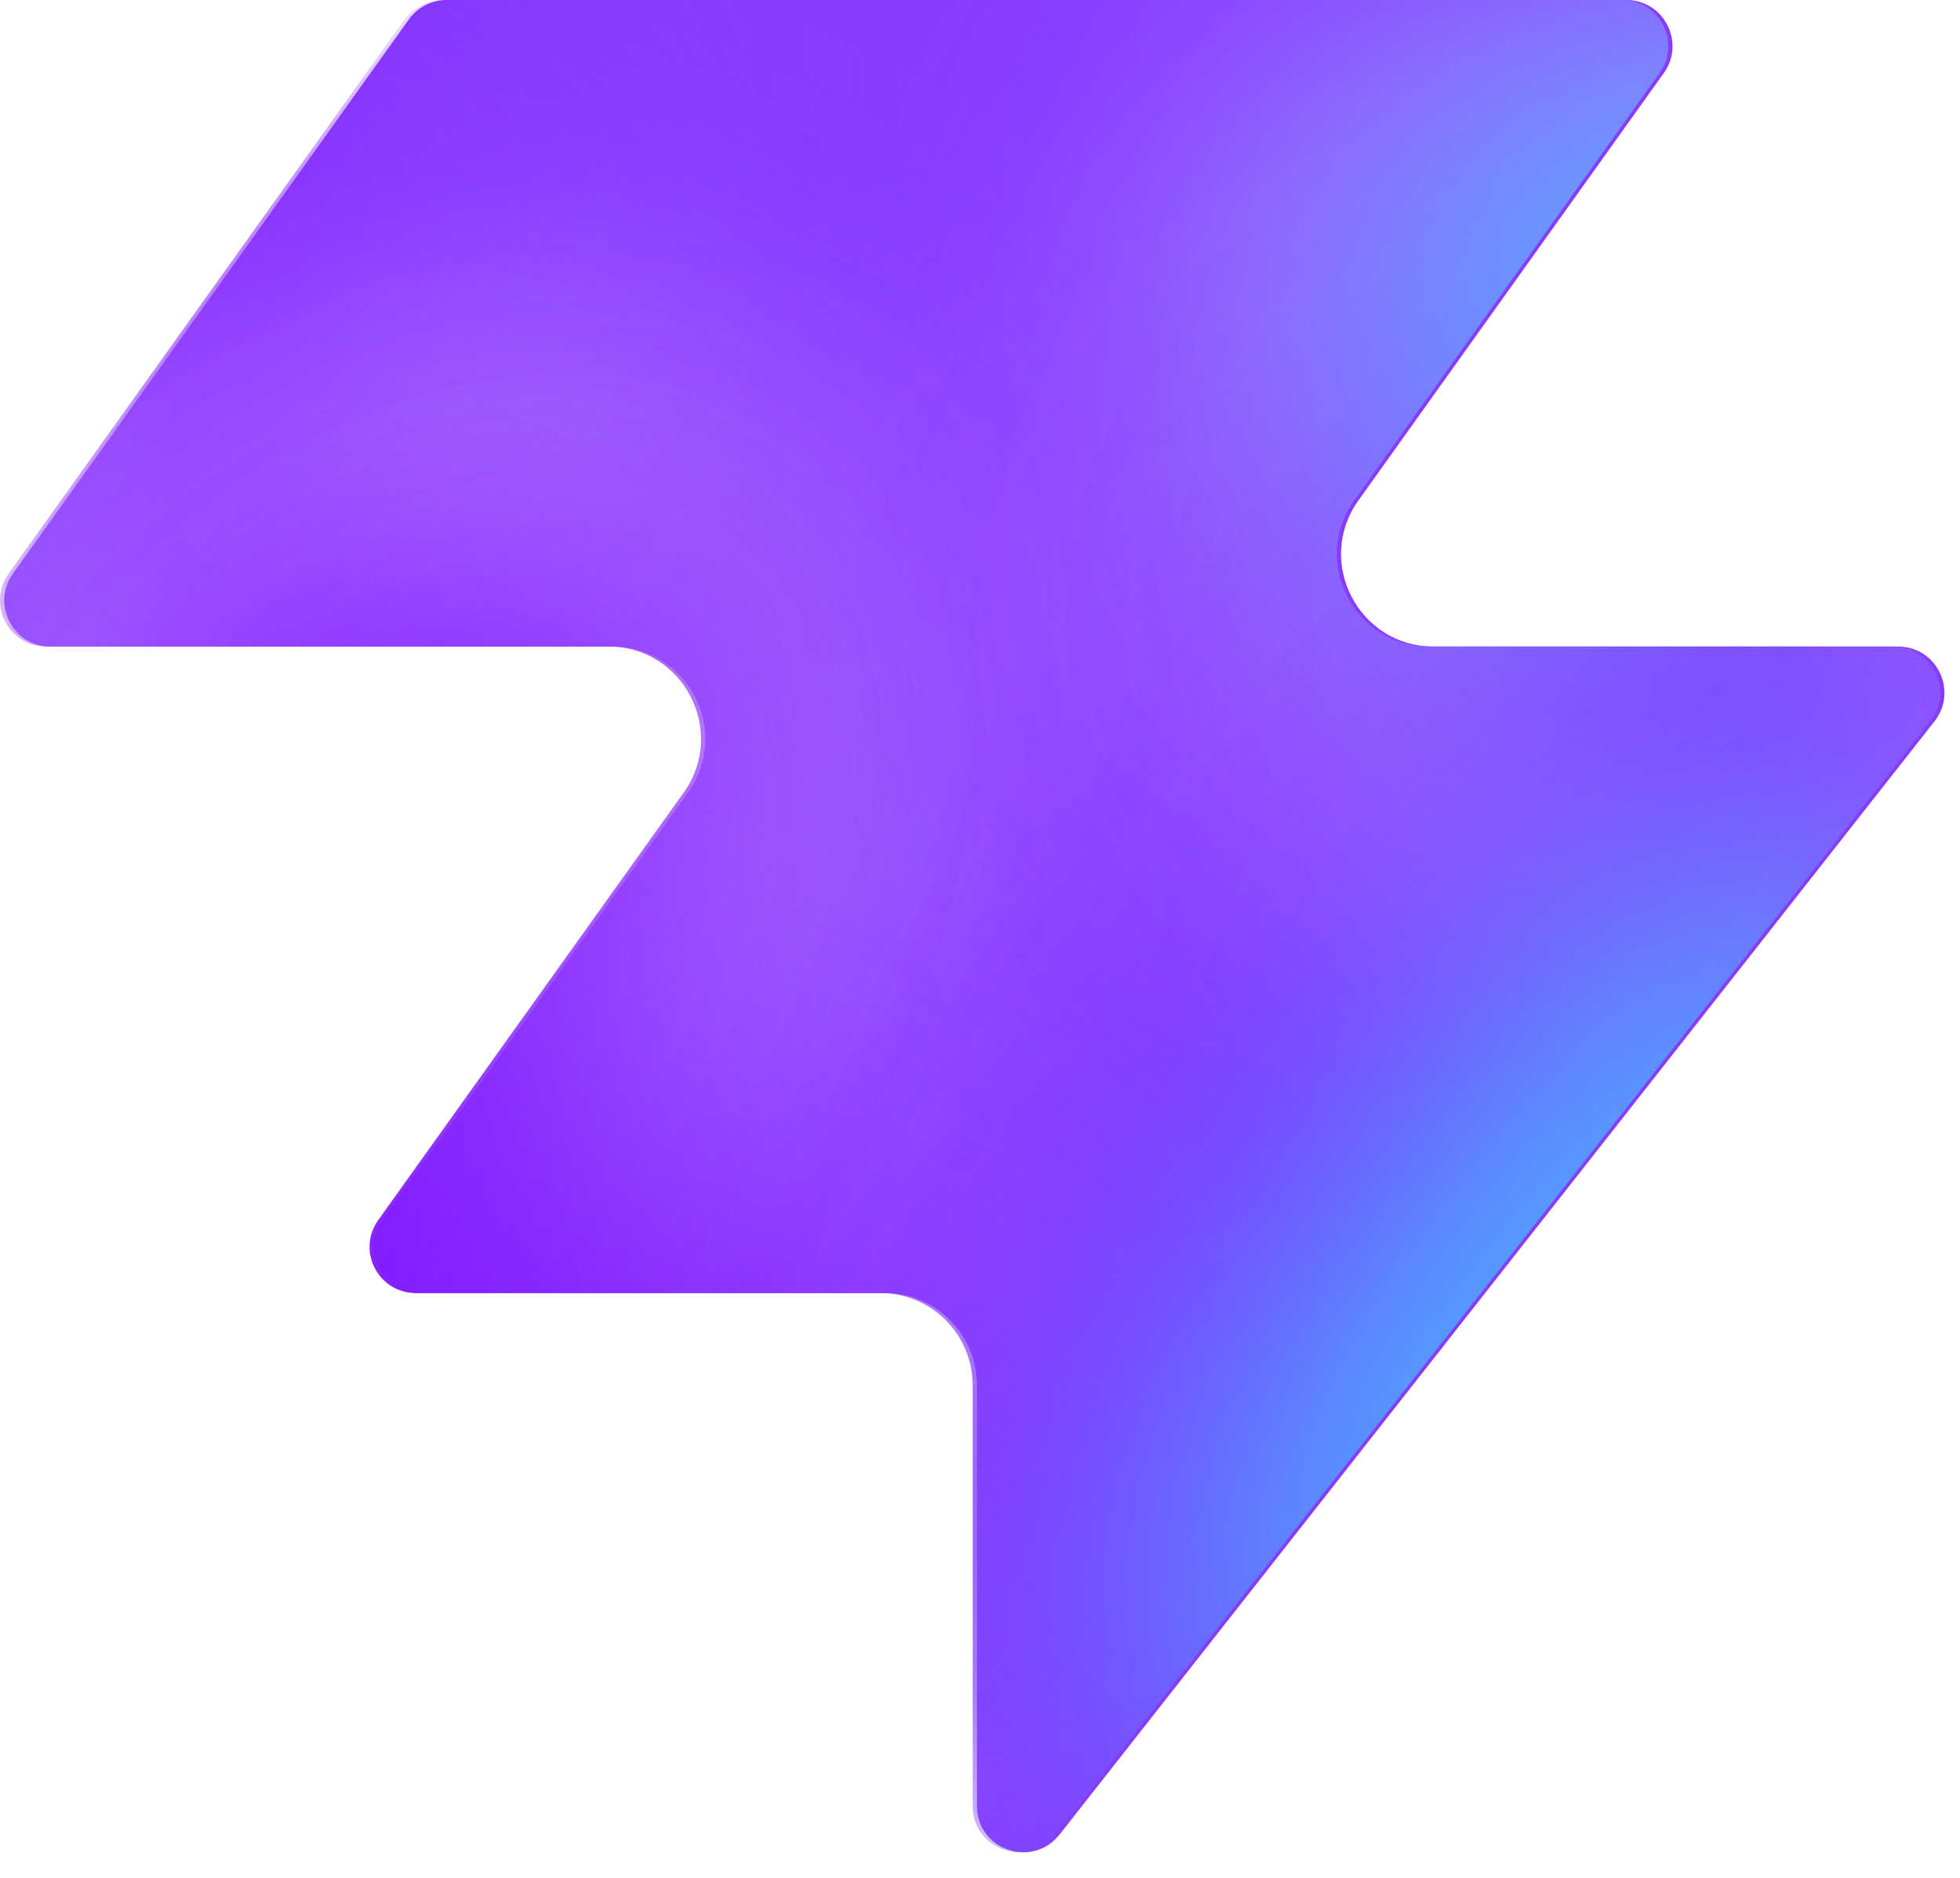
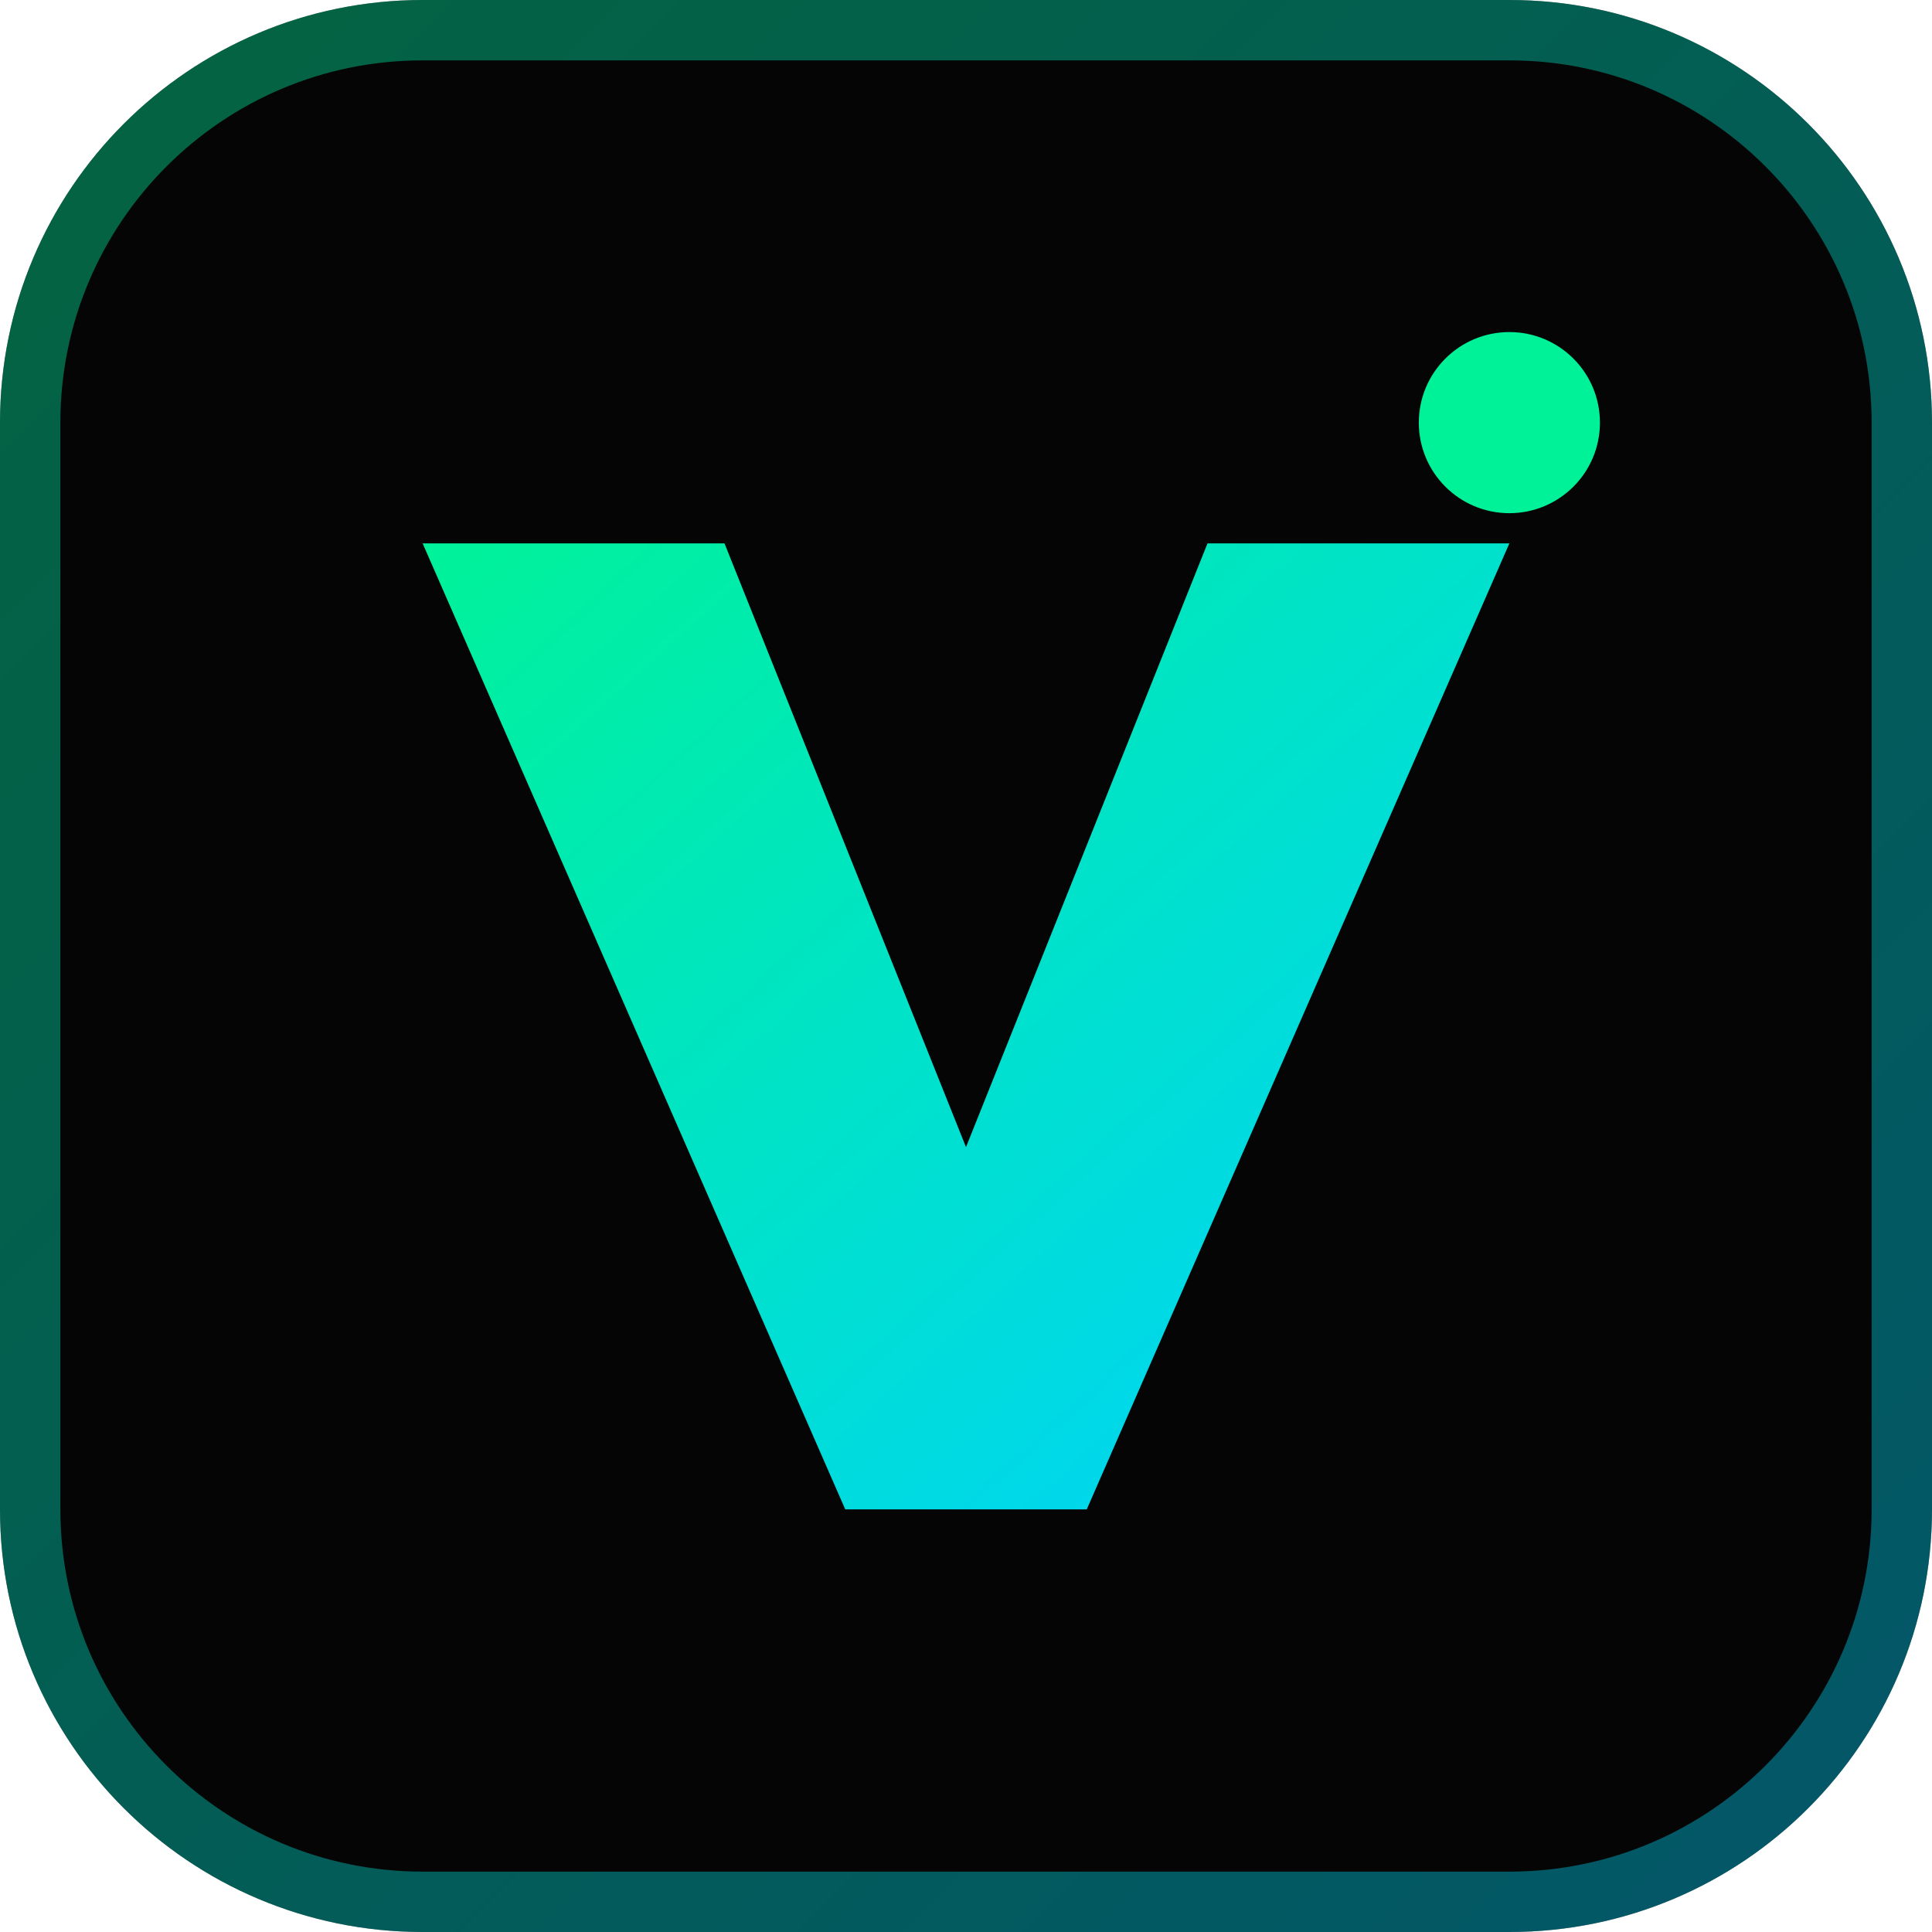
- <svg xmlns="http://www.w3.org/2000/svg" width="48" height="46" fill="none" viewBox="0 0 48 46">
-   <path fill="#863bff" d="M25.946 44.938c-.664.845-2.021.375-2.021-.698V33.937a2.26 2.26 0 0 0-2.262-2.262H10.287c-.92 0-1.456-1.04-.92-1.788l7.48-10.471c1.07-1.497 0-3.578-1.842-3.578H1.237c-.92 0-1.456-1.04-.92-1.788L10.013.474c.214-.297.556-.474.92-.474h28.894c.92 0 1.456 1.04.92 1.788l-7.48 10.471c-1.07 1.498 0 3.579 1.842 3.579h11.377c.943 0 1.473 1.088.89 1.83L25.947 44.94z" style="fill:#863bff;fill:color(display-p3 .525 .23 1);fill-opacity:1" />
-   <mask id="a" width="48" height="46" x="0" y="0" maskUnits="userSpaceOnUse" style="mask-type:alpha">
-     <path fill="#000" d="M25.842 44.938c-.664.844-2.021.375-2.021-.698V33.937a2.26 2.26 0 0 0-2.262-2.262H10.183c-.92 0-1.456-1.04-.92-1.788l7.48-10.471c1.07-1.498 0-3.579-1.842-3.579H1.133c-.92 0-1.456-1.04-.92-1.787L9.91.473c.214-.297.556-.474.92-.474h28.894c.92 0 1.456 1.04.92 1.788l-7.48 10.471c-1.07 1.498 0 3.578 1.842 3.578h11.377c.943 0 1.473 1.088.89 1.832L25.843 44.94z" style="fill:#000;fill-opacity:1" />
-   </mask>
-   <g mask="url(#a)">
-     <g filter="url(#b)">
-       <ellipse cx="5.508" cy="14.704" fill="#ede6ff" rx="5.508" ry="14.704" style="fill:#ede6ff;fill:color(display-p3 .927 .903 1);fill-opacity:1" transform="matrix(.00324 1 1 -.00324 -4.47 31.516)" />
-     </g>
-     <g filter="url(#c)">
-       <ellipse cx="10.399" cy="29.851" fill="#ede6ff" rx="10.399" ry="29.851" style="fill:#ede6ff;fill:color(display-p3 .927 .903 1);fill-opacity:1" transform="matrix(.00324 1 1 -.00324 -39.328 7.883)" />
-     </g>
-     <g filter="url(#d)">
-       <ellipse cx="5.508" cy="30.487" fill="#7e14ff" rx="5.508" ry="30.487" style="fill:#7e14ff;fill:color(display-p3 .492 .077 1);fill-opacity:1" transform="rotate(89.814 -25.913 -14.639)scale(1 -1)" />
-     </g>
-     <g filter="url(#e)">
-       <ellipse cx="5.508" cy="30.599" fill="#7e14ff" rx="5.508" ry="30.599" style="fill:#7e14ff;fill:color(display-p3 .492 .077 1);fill-opacity:1" transform="rotate(89.814 -32.644 -3.334)scale(1 -1)" />
-     </g>
-     <g filter="url(#f)">
-       <ellipse cx="5.508" cy="30.599" fill="#7e14ff" rx="5.508" ry="30.599" style="fill:#7e14ff;fill:color(display-p3 .492 .077 1);fill-opacity:1" transform="matrix(.00324 1 1 -.00324 -34.34 30.47)" />
-     </g>
-     <g filter="url(#g)">
-       <ellipse cx="14.072" cy="22.078" fill="#ede6ff" rx="14.072" ry="22.078" style="fill:#ede6ff;fill:color(display-p3 .927 .903 1);fill-opacity:1" transform="rotate(93.35 24.506 48.493)scale(-1 1)" />
-     </g>
-     <g filter="url(#h)">
-       <ellipse cx="3.47" cy="21.501" fill="#7e14ff" rx="3.47" ry="21.501" style="fill:#7e14ff;fill:color(display-p3 .492 .077 1);fill-opacity:1" transform="rotate(89.009 28.708 47.59)scale(-1 1)" />
-     </g>
-     <g filter="url(#i)">
-       <ellipse cx="3.47" cy="21.501" fill="#7e14ff" rx="3.47" ry="21.501" style="fill:#7e14ff;fill:color(display-p3 .492 .077 1);fill-opacity:1" transform="rotate(89.009 28.708 47.59)scale(-1 1)" />
-     </g>
-     <g filter="url(#j)">
-       <ellipse cx=".387" cy="8.972" fill="#7e14ff" rx="4.407" ry="29.108" style="fill:#7e14ff;fill:color(display-p3 .492 .077 1);fill-opacity:1" transform="rotate(39.51 .387 8.972)" />
-     </g>
-     <g filter="url(#k)">
-       <ellipse cx="47.523" cy="-6.092" fill="#7e14ff" rx="4.407" ry="29.108" style="fill:#7e14ff;fill:color(display-p3 .492 .077 1);fill-opacity:1" transform="rotate(37.892 47.523 -6.092)" />
-     </g>
-     <g filter="url(#l)">
-       <ellipse cx="41.412" cy="6.333" fill="#47bfff" rx="5.971" ry="9.665" style="fill:#47bfff;fill:color(display-p3 .28 .748 1);fill-opacity:1" transform="rotate(37.892 41.412 6.333)" />
-     </g>
-     <g filter="url(#m)">
-       <ellipse cx="-1.879" cy="38.332" fill="#7e14ff" rx="4.407" ry="29.108" style="fill:#7e14ff;fill:color(display-p3 .492 .077 1);fill-opacity:1" transform="rotate(37.892 -1.88 38.332)" />
-     </g>
-     <g filter="url(#n)">
-       <ellipse cx="-1.879" cy="38.332" fill="#7e14ff" rx="4.407" ry="29.108" style="fill:#7e14ff;fill:color(display-p3 .492 .077 1);fill-opacity:1" transform="rotate(37.892 -1.88 38.332)" />
-     </g>
-     <g filter="url(#o)">
-       <ellipse cx="35.651" cy="29.907" fill="#7e14ff" rx="4.407" ry="29.108" style="fill:#7e14ff;fill:color(display-p3 .492 .077 1);fill-opacity:1" transform="rotate(37.892 35.651 29.907)" />
-     </g>
-     <g filter="url(#p)">
-       <ellipse cx="38.418" cy="32.4" fill="#47bfff" rx="5.971" ry="15.297" style="fill:#47bfff;fill:color(display-p3 .28 .748 1);fill-opacity:1" transform="rotate(37.892 38.418 32.4)" />
-     </g>
-   </g>
+ <svg xmlns="http://www.w3.org/2000/svg" width="64" height="64" viewBox="0 0 64 64">
  <defs>
-     <filter id="b" width="60.045" height="41.654" x="-19.77" y="16.149" color-interpolation-filters="sRGB" filterUnits="userSpaceOnUse">
-       <feFlood flood-opacity="0" result="BackgroundImageFix" />
-       <feBlend in="SourceGraphic" in2="BackgroundImageFix" result="shape" />
-       <feGaussianBlur result="effect1_foregroundBlur_2002_17158" stdDeviation="7.659" />
-     </filter>
-     <filter id="c" width="90.34" height="51.437" x="-54.613" y="-7.533" color-interpolation-filters="sRGB" filterUnits="userSpaceOnUse">
-       <feFlood flood-opacity="0" result="BackgroundImageFix" />
-       <feBlend in="SourceGraphic" in2="BackgroundImageFix" result="shape" />
-       <feGaussianBlur result="effect1_foregroundBlur_2002_17158" stdDeviation="7.659" />
-     </filter>
-     <filter id="d" width="79.355" height="29.4" x="-49.64" y="2.03" color-interpolation-filters="sRGB" filterUnits="userSpaceOnUse">
-       <feFlood flood-opacity="0" result="BackgroundImageFix" />
-       <feBlend in="SourceGraphic" in2="BackgroundImageFix" result="shape" />
-       <feGaussianBlur result="effect1_foregroundBlur_2002_17158" stdDeviation="4.596" />
-     </filter>
-     <filter id="e" width="79.579" height="29.4" x="-45.045" y="20.029" color-interpolation-filters="sRGB" filterUnits="userSpaceOnUse">
-       <feFlood flood-opacity="0" result="BackgroundImageFix" />
-       <feBlend in="SourceGraphic" in2="BackgroundImageFix" result="shape" />
-       <feGaussianBlur result="effect1_foregroundBlur_2002_17158" stdDeviation="4.596" />
-     </filter>
-     <filter id="f" width="79.579" height="29.4" x="-43.513" y="21.178" color-interpolation-filters="sRGB" filterUnits="userSpaceOnUse">
-       <feFlood flood-opacity="0" result="BackgroundImageFix" />
-       <feBlend in="SourceGraphic" in2="BackgroundImageFix" result="shape" />
-       <feGaussianBlur result="effect1_foregroundBlur_2002_17158" stdDeviation="4.596" />
-     </filter>
-     <filter id="g" width="74.749" height="58.852" x="15.756" y="-17.901" color-interpolation-filters="sRGB" filterUnits="userSpaceOnUse">
-       <feFlood flood-opacity="0" result="BackgroundImageFix" />
-       <feBlend in="SourceGraphic" in2="BackgroundImageFix" result="shape" />
-       <feGaussianBlur result="effect1_foregroundBlur_2002_17158" stdDeviation="7.659" />
-     </filter>
-     <filter id="h" width="61.377" height="25.362" x="23.548" y="2.284" color-interpolation-filters="sRGB" filterUnits="userSpaceOnUse">
-       <feFlood flood-opacity="0" result="BackgroundImageFix" />
-       <feBlend in="SourceGraphic" in2="BackgroundImageFix" result="shape" />
-       <feGaussianBlur result="effect1_foregroundBlur_2002_17158" stdDeviation="4.596" />
-     </filter>
-     <filter id="i" width="61.377" height="25.362" x="23.548" y="2.284" color-interpolation-filters="sRGB" filterUnits="userSpaceOnUse">
-       <feFlood flood-opacity="0" result="BackgroundImageFix" />
-       <feBlend in="SourceGraphic" in2="BackgroundImageFix" result="shape" />
-       <feGaussianBlur result="effect1_foregroundBlur_2002_17158" stdDeviation="4.596" />
-     </filter>
-     <filter id="j" width="56.045" height="63.649" x="-27.636" y="-22.853" color-interpolation-filters="sRGB" filterUnits="userSpaceOnUse">
-       <feFlood flood-opacity="0" result="BackgroundImageFix" />
-       <feBlend in="SourceGraphic" in2="BackgroundImageFix" result="shape" />
-       <feGaussianBlur result="effect1_foregroundBlur_2002_17158" stdDeviation="4.596" />
-     </filter>
-     <filter id="k" width="54.814" height="64.646" x="20.116" y="-38.415" color-interpolation-filters="sRGB" filterUnits="userSpaceOnUse">
-       <feFlood flood-opacity="0" result="BackgroundImageFix" />
-       <feBlend in="SourceGraphic" in2="BackgroundImageFix" result="shape" />
-       <feGaussianBlur result="effect1_foregroundBlur_2002_17158" stdDeviation="4.596" />
-     </filter>
-     <filter id="l" width="33.541" height="35.313" x="24.641" y="-11.323" color-interpolation-filters="sRGB" filterUnits="userSpaceOnUse">
-       <feFlood flood-opacity="0" result="BackgroundImageFix" />
-       <feBlend in="SourceGraphic" in2="BackgroundImageFix" result="shape" />
-       <feGaussianBlur result="effect1_foregroundBlur_2002_17158" stdDeviation="4.596" />
-     </filter>
-     <filter id="m" width="54.814" height="64.646" x="-29.286" y="6.009" color-interpolation-filters="sRGB" filterUnits="userSpaceOnUse">
-       <feFlood flood-opacity="0" result="BackgroundImageFix" />
-       <feBlend in="SourceGraphic" in2="BackgroundImageFix" result="shape" />
-       <feGaussianBlur result="effect1_foregroundBlur_2002_17158" stdDeviation="4.596" />
-     </filter>
-     <filter id="n" width="54.814" height="64.646" x="-29.286" y="6.009" color-interpolation-filters="sRGB" filterUnits="userSpaceOnUse">
-       <feFlood flood-opacity="0" result="BackgroundImageFix" />
-       <feBlend in="SourceGraphic" in2="BackgroundImageFix" result="shape" />
-       <feGaussianBlur result="effect1_foregroundBlur_2002_17158" stdDeviation="4.596" />
-     </filter>
-     <filter id="o" width="54.814" height="64.646" x="8.244" y="-2.416" color-interpolation-filters="sRGB" filterUnits="userSpaceOnUse">
-       <feFlood flood-opacity="0" result="BackgroundImageFix" />
-       <feBlend in="SourceGraphic" in2="BackgroundImageFix" result="shape" />
-       <feGaussianBlur result="effect1_foregroundBlur_2002_17158" stdDeviation="4.596" />
-     </filter>
-     <filter id="p" width="39.409" height="43.623" x="18.713" y="10.588" color-interpolation-filters="sRGB" filterUnits="userSpaceOnUse">
-       <feFlood flood-opacity="0" result="BackgroundImageFix" />
-       <feBlend in="SourceGraphic" in2="BackgroundImageFix" result="shape" />
-       <feGaussianBlur result="effect1_foregroundBlur_2002_17158" stdDeviation="4.596" />
-     </filter>
+     <linearGradient id="g" x1="0" y1="0" x2="1" y2="1">
+       <stop offset="0" stop-color="#00F299" />
+       <stop offset="1" stop-color="#00d1ff" />
+     </linearGradient>
  </defs>
+   <rect width="64" height="64" rx="14" fill="#050505" />
+   <rect x="1" y="1" width="62" height="62" rx="13" fill="none" stroke="url(#g)" stroke-width="2" opacity="0.4" />
+   <path d="M14 18 L24 18 L32 38 L40 18 L50 18 L36 50 L28 50 Z" fill="url(#g)" />
+   <circle cx="50" cy="14" r="3" fill="#00F299" />
</svg>
